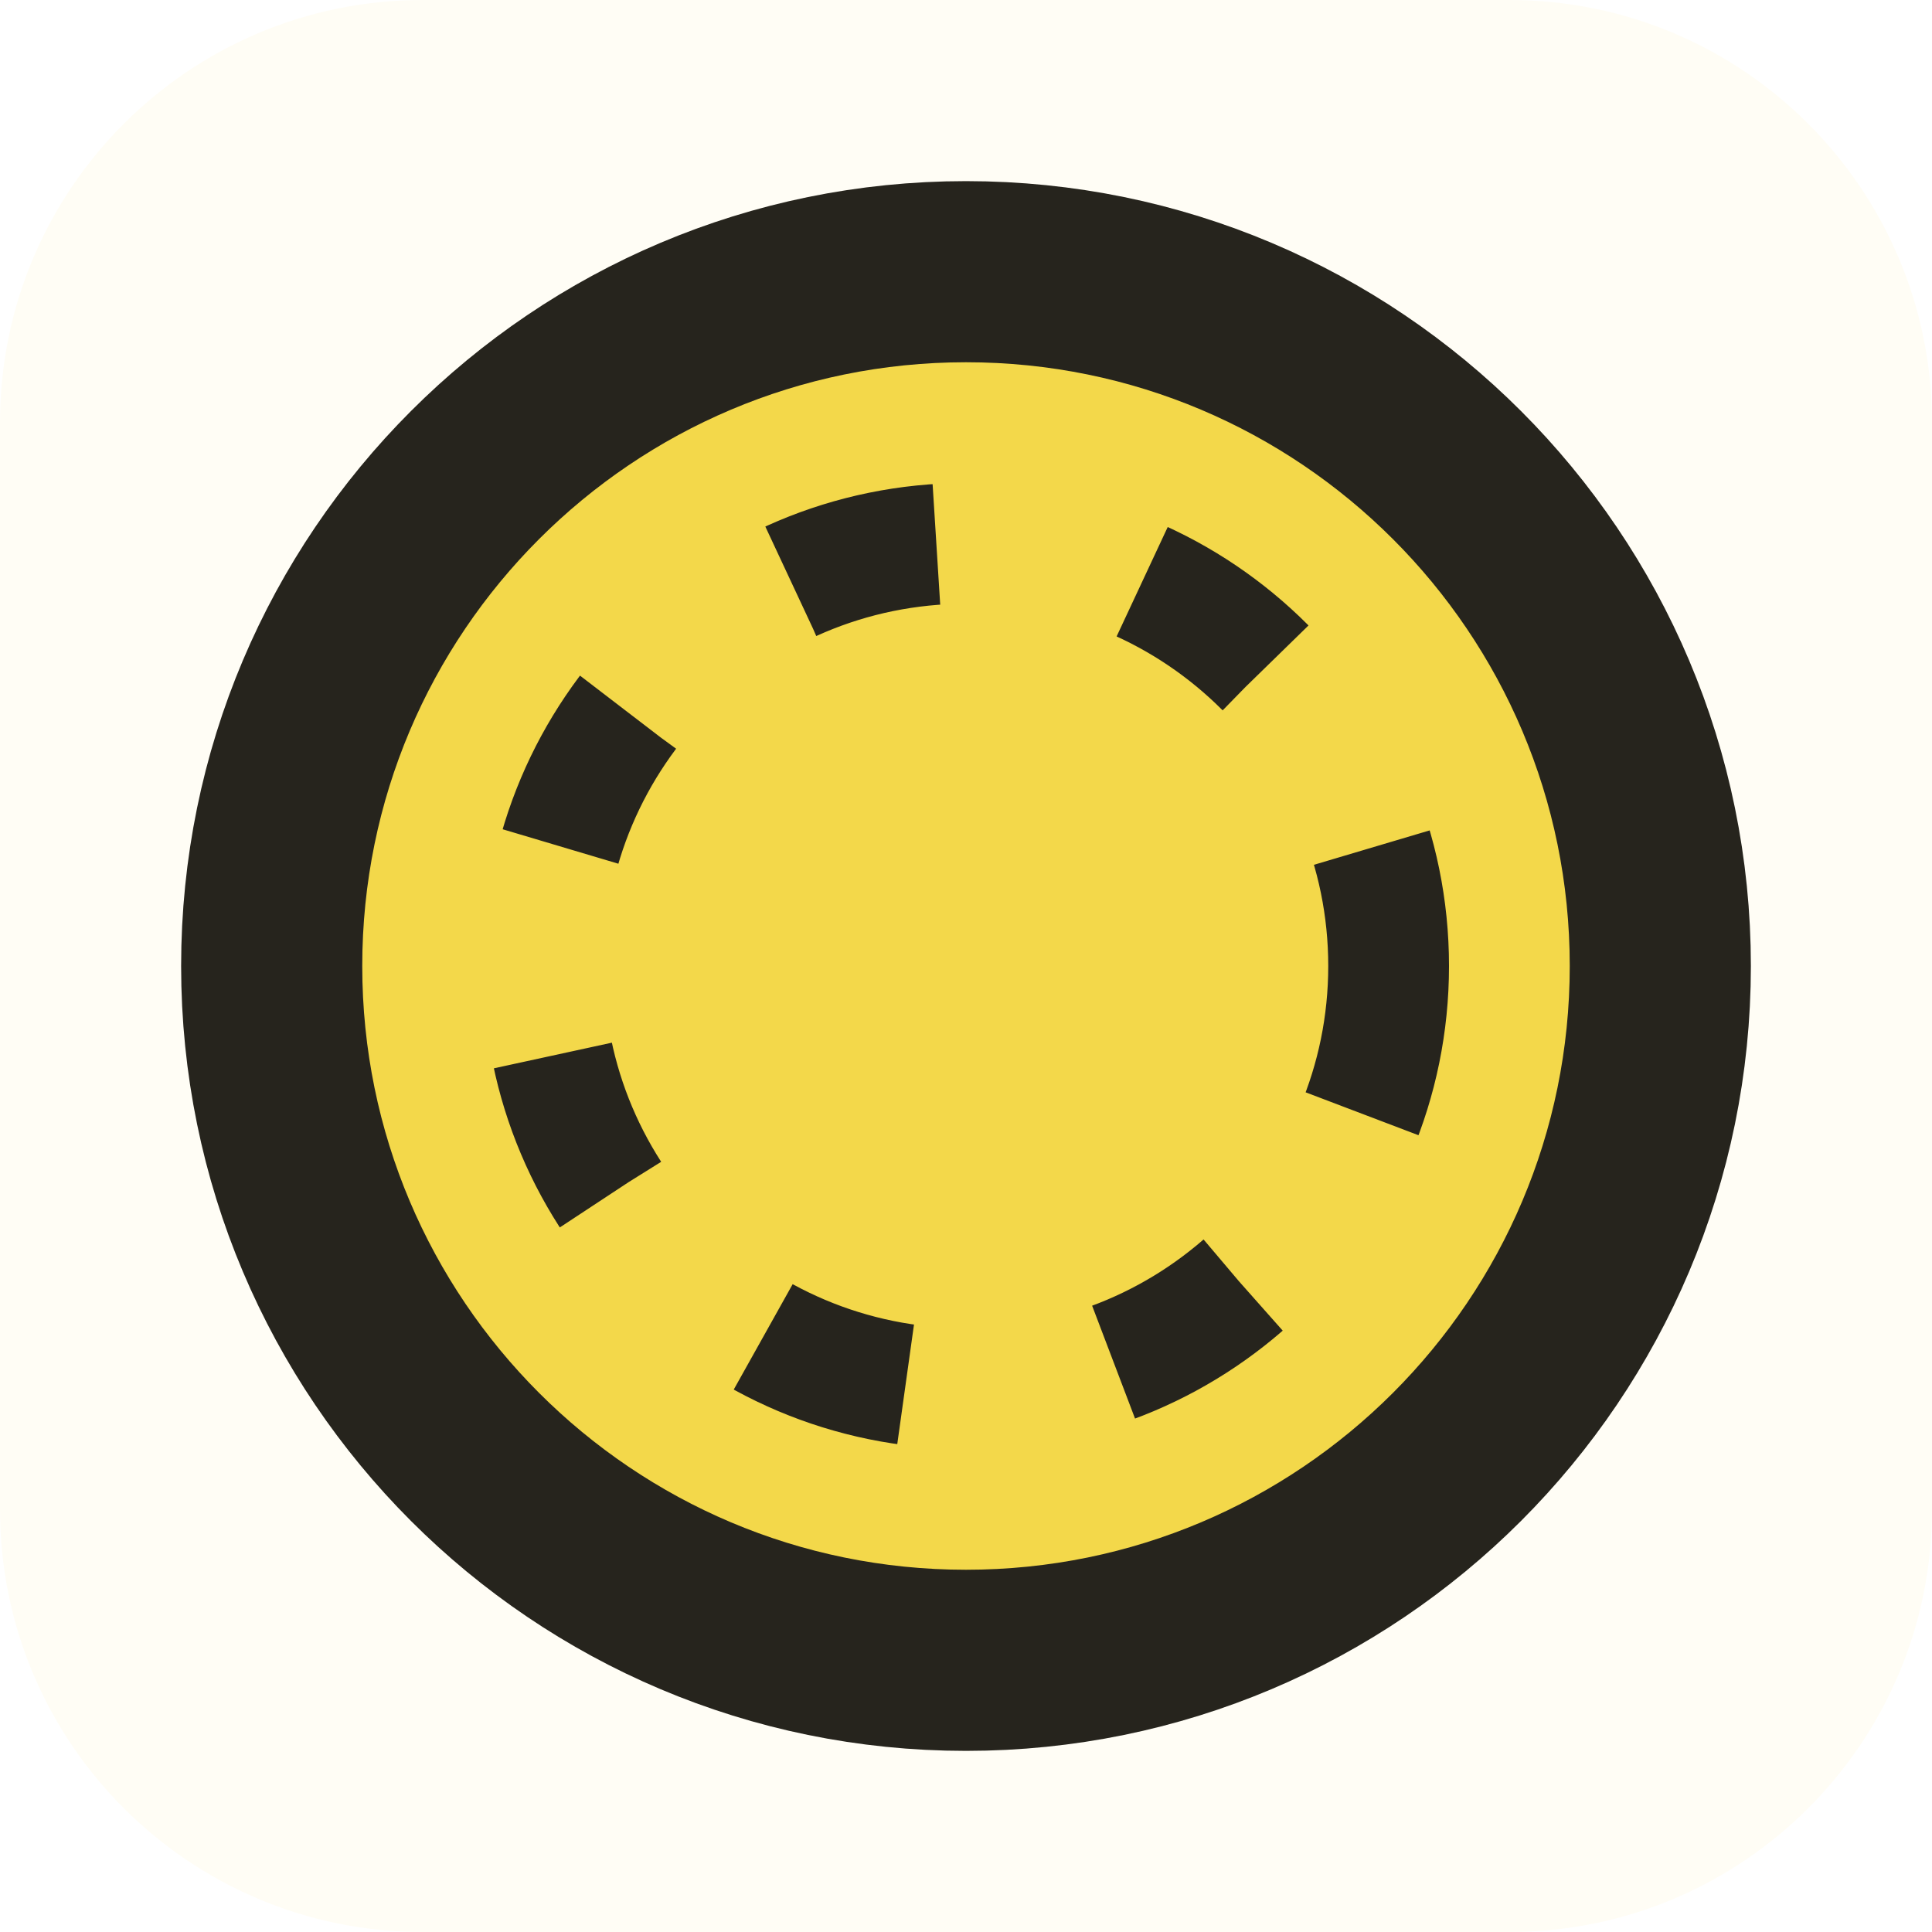
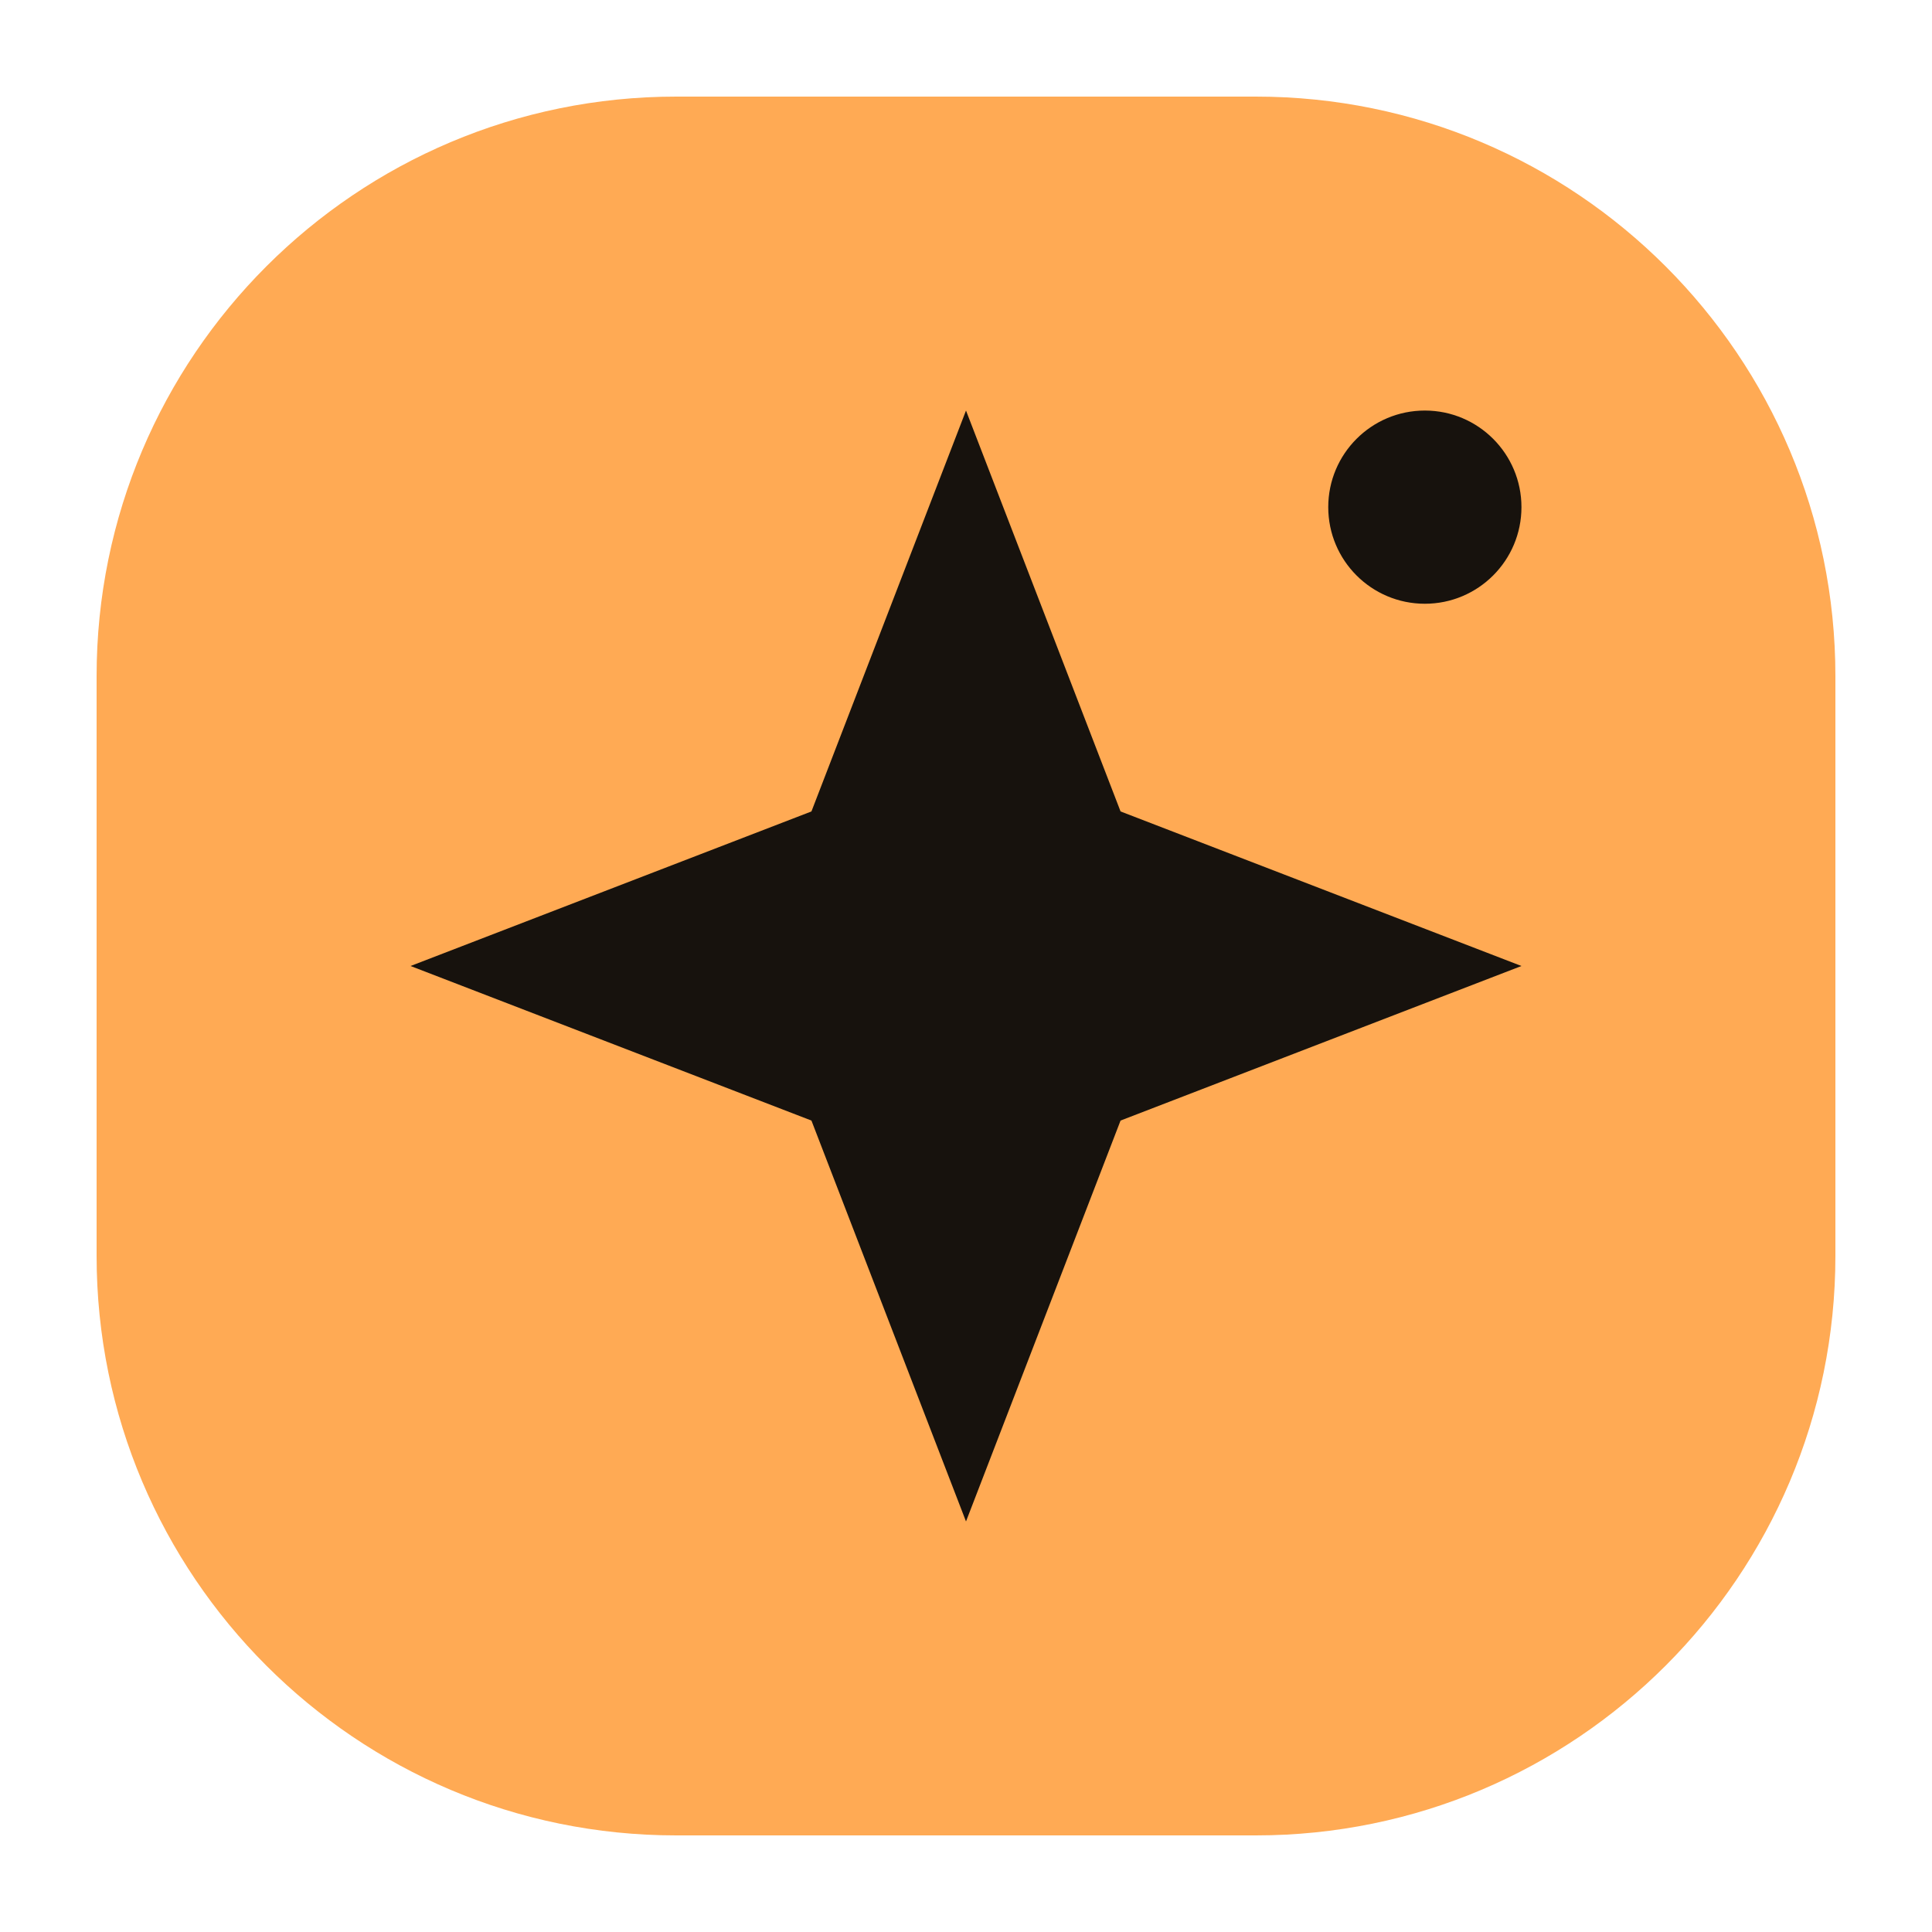
- <svg xmlns="http://www.w3.org/2000/svg" viewBox="0 0 32 32">
-   <rect width="32" height="32" rx="7" fill="#FFFDF5" />
-   <circle cx="16" cy="16" r="11.5" fill="#F3D84A" stroke="#26241D" stroke-width="3" />
-   <circle cx="16" cy="16" r="7" fill="none" stroke="#26241D" stroke-width="2" stroke-dasharray="2.5 3.5" />
+ <svg xmlns="http://www.w3.org/2000/svg" viewBox="0 0 40 40">
+   <rect x="2" y="2" width="36" height="36" rx="12" fill="#ffaa54" />
+   <path d="M20 8.5 23.2 16.8 31.5 20l-8.3 3.2L20 31.5l-3.2-8.3L8.5 20l8.3-3.2L20 8.5Z" fill="#17120d" />
+   <circle cx="29.5" cy="10.5" r="2" fill="#17120d" />
</svg>
